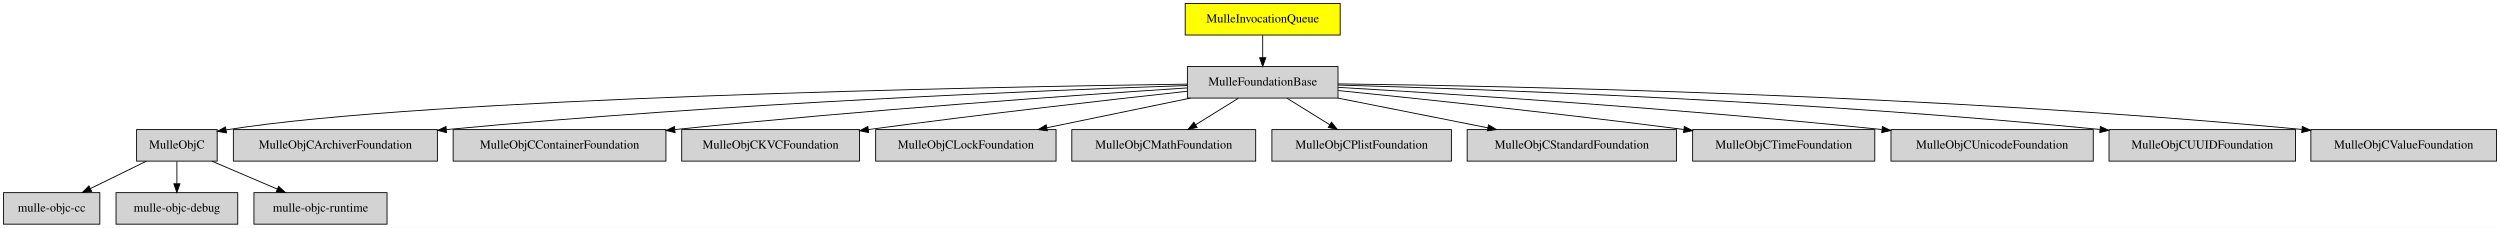
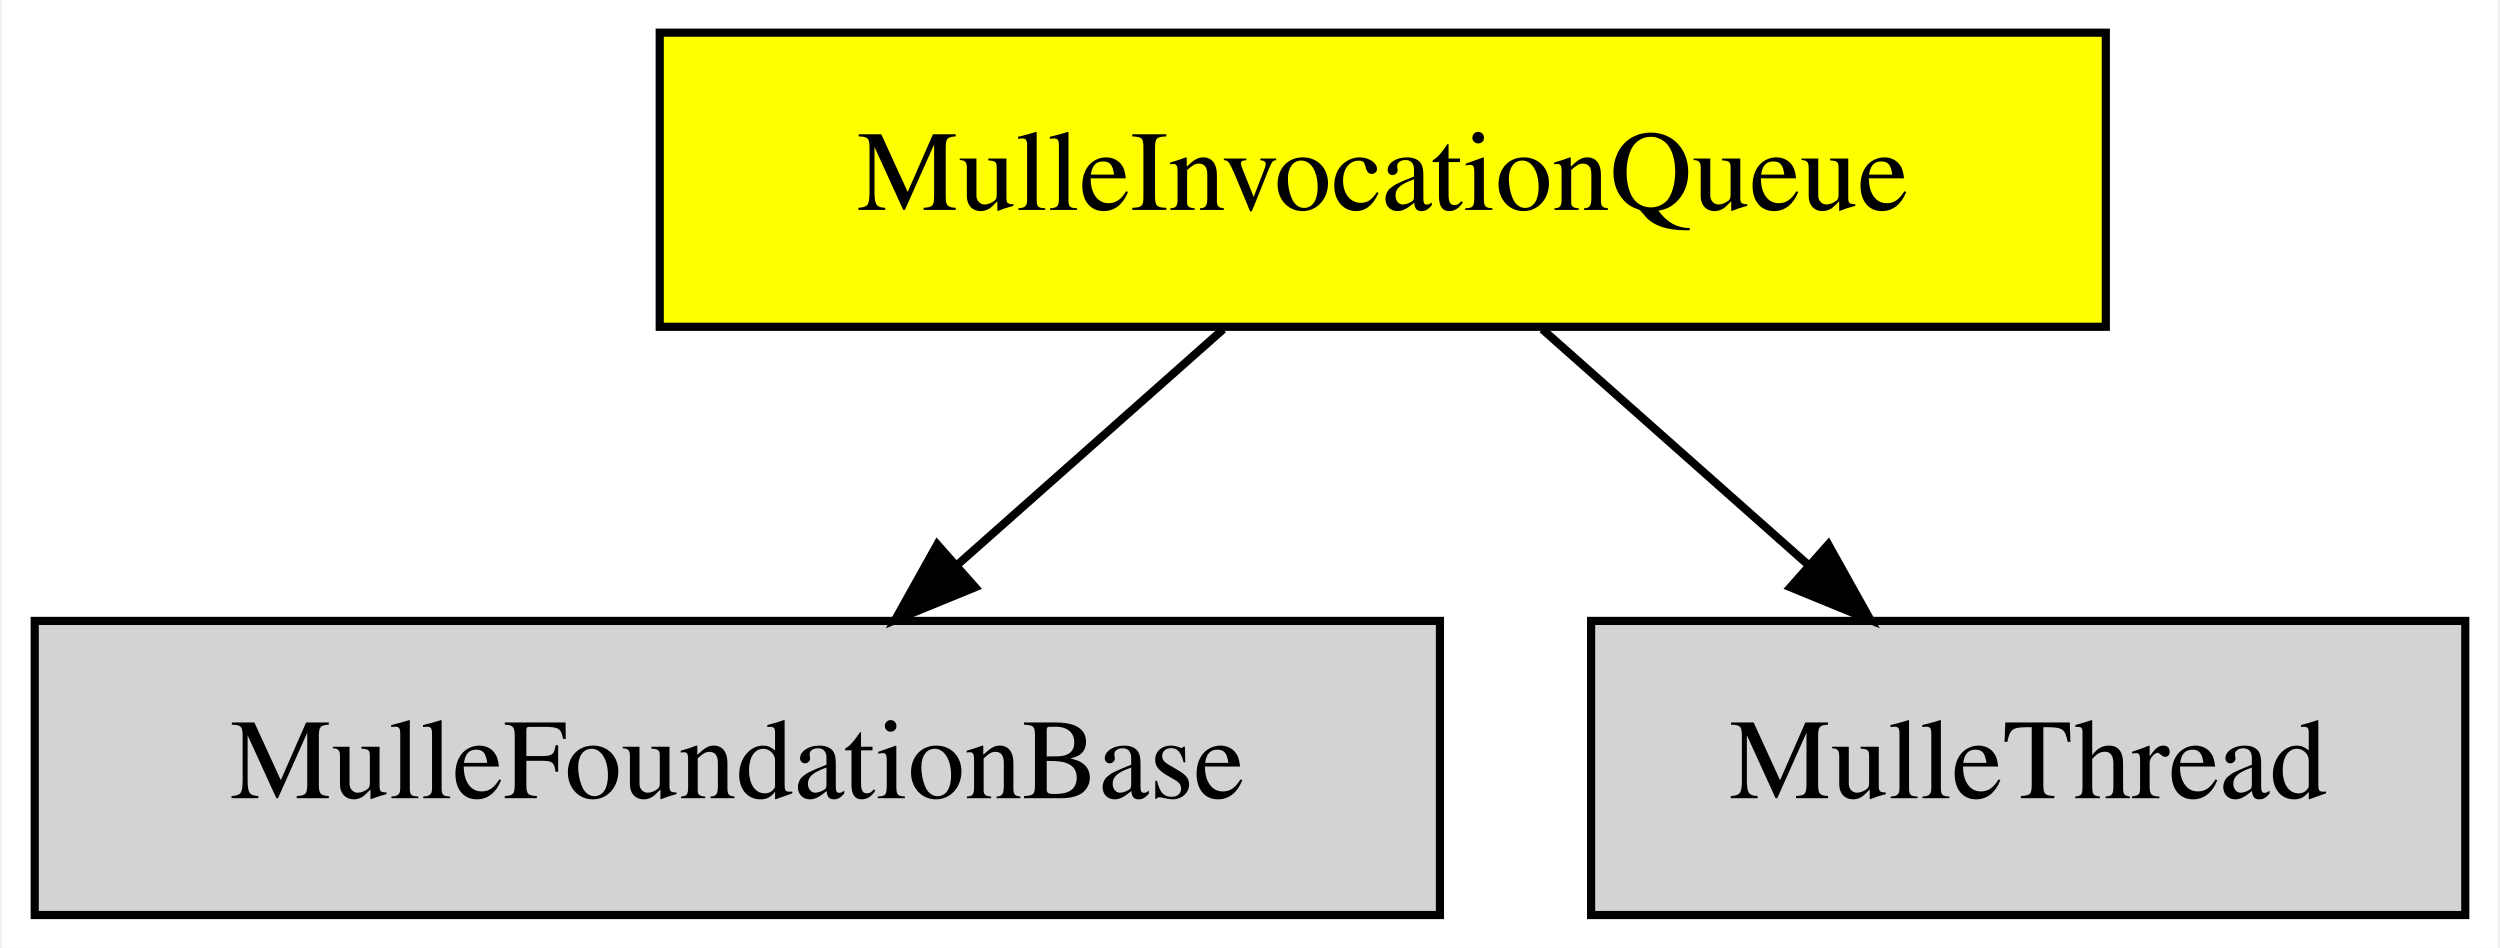
- <svg xmlns="http://www.w3.org/2000/svg" xmlns:xlink="http://www.w3.org/1999/xlink" width="2855pt" height="260pt" viewBox="0.00 0.00 2855.00 260.00">
-   <g id="graph0" class="graph" transform="scale(1 1) rotate(0) translate(4 256)">
-     <polygon fill="white" stroke="transparent" points="-4,4 -4,-256 2851,-256 2851,4 -4,4" />
+ <svg xmlns="http://www.w3.org/2000/svg" xmlns:xlink="http://www.w3.org/1999/xlink" width="306pt" height="116pt" viewBox="0.00 0.00 305.50 116.00">
+   <g id="graph0" class="graph" transform="scale(1 1) rotate(0) translate(4 112)">
+     <polygon fill="white" stroke="transparent" points="-4,4 -4,-112 301.5,-112 301.5,4 -4,4" />
    <g id="node1" class="node">
-       <polygon fill="yellow" stroke="black" points="1526.5,-252 1349.5,-252 1349.5,-216 1526.5,-216 1526.5,-252" />
-       <text text-anchor="middle" x="1438" y="-230.3" font-family="Times,serif" font-size="14.00">MulleInvocationQueue</text>
+       <polygon fill="yellow" stroke="black" points="253.5,-108 76.5,-108 76.5,-72 253.5,-72 253.5,-108" />
+       <text text-anchor="middle" x="165" y="-86.3" font-family="Times,serif" font-size="14.00">MulleInvocationQueue</text>
    </g>
    <g id="node2" class="node">
      <g id="a_node2">
        <a xlink:href="https://github.com/MulleFoundation/MulleFoundationBase" xlink:title="MulleFoundationBase">
-           <polygon fill="lightgrey" stroke="black" points="1524,-180 1352,-180 1352,-144 1524,-144 1524,-180" />
-           <text text-anchor="middle" x="1438" y="-158.3" font-family="Times,serif" font-size="14.00">MulleFoundationBase</text>
-         </a>
-       </g>
-     </g>
-     <g id="edge13" class="edge">
-       <path fill="none" stroke="black" d="M1438,-215.7C1438,-207.98 1438,-198.71 1438,-190.11" />
-       <polygon fill="black" stroke="black" points="1441.5,-190.1 1438,-180.1 1434.5,-190.1 1441.5,-190.1" />
-     </g>
-     <g id="node3" class="node">
-       <g id="a_node3">
-         <a xlink:href="https://github.com/mulle-objc/MulleObjC" xlink:title="MulleObjC">
-           <polygon fill="lightgrey" stroke="black" points="244,-108 152,-108 152,-72 244,-72 244,-108" />
-           <text text-anchor="middle" x="198" y="-86.3" font-family="Times,serif" font-size="14.00">MulleObjC</text>
+           <polygon fill="lightgrey" stroke="black" points="172,-36 0,-36 0,0 172,0 172,-36" />
+           <text text-anchor="middle" x="86" y="-14.3" font-family="Times,serif" font-size="14.00">MulleFoundationBase</text>
        </a>
      </g>
    </g>
    <g id="edge1" class="edge">
-       <path fill="none" stroke="black" d="M1351.83,-159.93C1119.73,-156.62 484.16,-144.55 254.22,-107.67" />
-       <polygon fill="black" stroke="black" points="254.67,-104.2 244.23,-106.01 253.52,-111.1 254.67,-104.2" />
+       <path fill="none" stroke="black" d="M145.47,-71.7C135.62,-62.97 123.51,-52.24 112.8,-42.75" />
+       <polygon fill="black" stroke="black" points="115.11,-40.12 105.3,-36.1 110.47,-45.36 115.11,-40.12" />
    </g>
-     <g id="node4" class="node">
-       <g id="a_node4">
-         <a xlink:href="https://github.com/MulleFoundation/MulleObjCArchiverFoundation@*" xlink:title="MulleObjCArchiverFoundation">
-           <polygon fill="lightgrey" stroke="black" points="495.5,-108 262.5,-108 262.5,-72 495.5,-72 495.5,-108" />
-           <text text-anchor="middle" x="379" y="-86.3" font-family="Times,serif" font-size="14.00">MulleObjCArchiverFoundation</text>
+     <g id="node3" class="node">
+       <g id="a_node3">
+         <a xlink:href="https://github.com/MulleFoundation/MulleThread" xlink:title="MulleThread">
+           <polygon fill="lightgrey" stroke="black" points="297.5,-36 190.5,-36 190.5,0 297.5,0 297.5,-36" />
+           <text text-anchor="middle" x="244" y="-14.3" font-family="Times,serif" font-size="14.00">MulleThread</text>
        </a>
      </g>
    </g>
    <g id="edge2" class="edge">
-       <path fill="none" stroke="black" d="M1351.97,-158.34C1189.03,-152.81 824.04,-138.1 506.01,-108.05" />
-       <polygon fill="black" stroke="black" points="505.95,-104.53 495.66,-107.06 505.29,-111.5 505.95,-104.53" />
-     </g>
-     <g id="node5" class="node">
-       <g id="a_node5">
-         <a xlink:href="https://github.com/MulleFoundation/MulleObjCContainerFoundation@*" xlink:title="MulleObjCContainerFoundation">
-           <polygon fill="lightgrey" stroke="black" points="756.5,-108 513.5,-108 513.5,-72 756.5,-72 756.5,-108" />
-           <text text-anchor="middle" x="635" y="-86.3" font-family="Times,serif" font-size="14.00">MulleObjCContainerFoundation</text>
-         </a>
-       </g>
-     </g>
-     <g id="edge3" class="edge">
-       <path fill="none" stroke="black" d="M1351.95,-155.6C1225.94,-147.39 983.58,-130.43 766.64,-108.04" />
-       <polygon fill="black" stroke="black" points="766.96,-104.55 756.66,-107 766.24,-111.51 766.96,-104.55" />
-     </g>
-     <g id="node6" class="node">
-       <g id="a_node6">
-         <a xlink:href="https://github.com/MulleFoundation/MulleObjCKVCFoundation@*" xlink:title="MulleObjCKVCFoundation">
-           <polygon fill="lightgrey" stroke="black" points="977.5,-108 774.5,-108 774.5,-72 977.5,-72 977.5,-108" />
-           <text text-anchor="middle" x="876" y="-86.3" font-family="Times,serif" font-size="14.00">MulleObjCKVCFoundation</text>
-         </a>
-       </g>
-     </g>
-     <g id="edge4" class="edge">
-       <path fill="none" stroke="black" d="M1351.85,-151.78C1263.22,-142.09 1120.91,-125.96 987.59,-108.05" />
-       <polygon fill="black" stroke="black" points="987.98,-104.57 977.6,-106.71 987.05,-111.51 987.98,-104.57" />
-     </g>
-     <g id="node7" class="node">
-       <g id="a_node7">
-         <a xlink:href="https://github.com/MulleFoundation/MulleObjCLockFoundation@*" xlink:title="MulleObjCLockFoundation">
-           <polygon fill="lightgrey" stroke="black" points="1202,-108 996,-108 996,-72 1202,-72 1202,-108" />
-           <text text-anchor="middle" x="1099" y="-86.3" font-family="Times,serif" font-size="14.00">MulleObjCLockFoundation</text>
-         </a>
-       </g>
-     </g>
-     <g id="edge5" class="edge">
-       <path fill="none" stroke="black" d="M1355.5,-143.97C1305.99,-133.74 1242.88,-120.71 1191.65,-110.13" />
-       <polygon fill="black" stroke="black" points="1192.07,-106.64 1181.57,-108.05 1190.66,-113.5 1192.07,-106.64" />
-     </g>
-     <g id="node8" class="node">
-       <g id="a_node8">
-         <a xlink:href="https://github.com/MulleFoundation/MulleObjCMathFoundation@*" xlink:title="MulleObjCMathFoundation">
-           <polygon fill="lightgrey" stroke="black" points="1430,-108 1220,-108 1220,-72 1430,-72 1430,-108" />
-           <text text-anchor="middle" x="1325" y="-86.3" font-family="Times,serif" font-size="14.00">MulleObjCMathFoundation</text>
-         </a>
-       </g>
-     </g>
-     <g id="edge6" class="edge">
-       <path fill="none" stroke="black" d="M1410.36,-143.88C1395.58,-134.72 1377.21,-123.34 1361.3,-113.48" />
-       <polygon fill="black" stroke="black" points="1363.09,-110.48 1352.75,-108.19 1359.41,-116.43 1363.09,-110.48" />
-     </g>
-     <g id="node9" class="node">
-       <g id="a_node9">
-         <a xlink:href="https://github.com/MulleFoundation/MulleObjCPlistFoundation@*" xlink:title="MulleObjCPlistFoundation">
-           <polygon fill="lightgrey" stroke="black" points="1653.5,-108 1448.5,-108 1448.5,-72 1653.5,-72 1653.5,-108" />
-           <text text-anchor="middle" x="1551" y="-86.3" font-family="Times,serif" font-size="14.00">MulleObjCPlistFoundation</text>
-         </a>
-       </g>
-     </g>
-     <g id="edge7" class="edge">
-       <path fill="none" stroke="black" d="M1465.64,-143.88C1480.42,-134.72 1498.79,-123.34 1514.7,-113.48" />
-       <polygon fill="black" stroke="black" points="1516.59,-116.43 1523.25,-108.19 1512.91,-110.48 1516.59,-116.43" />
-     </g>
-     <g id="node10" class="node">
-       <g id="a_node10">
-         <a xlink:href="https://github.com/MulleFoundation/MulleObjCStandardFoundation@*" xlink:title="MulleObjCStandardFoundation">
-           <polygon fill="lightgrey" stroke="black" points="1910.5,-108 1671.5,-108 1671.5,-72 1910.5,-72 1910.5,-108" />
-           <text text-anchor="middle" x="1791" y="-86.3" font-family="Times,serif" font-size="14.00">MulleObjCStandardFoundation</text>
-         </a>
-       </g>
-     </g>
-     <g id="edge8" class="edge">
-       <path fill="none" stroke="black" d="M1523.9,-143.97C1575.68,-133.7 1641.73,-120.6 1695.19,-110" />
-       <polygon fill="black" stroke="black" points="1695.89,-113.43 1705.02,-108.05 1694.53,-106.56 1695.89,-113.43" />
-     </g>
-     <g id="node11" class="node">
-       <g id="a_node11">
-         <a xlink:href="https://github.com/MulleFoundation/MulleObjCTimeFoundation@*" xlink:title="MulleObjCTimeFoundation">
-           <polygon fill="lightgrey" stroke="black" points="2137,-108 1929,-108 1929,-72 2137,-72 2137,-108" />
-           <text text-anchor="middle" x="2033" y="-86.3" font-family="Times,serif" font-size="14.00">MulleObjCTimeFoundation</text>
-         </a>
-       </g>
-     </g>
-     <g id="edge9" class="edge">
-       <path fill="none" stroke="black" d="M1524.32,-152.55C1618.7,-143.08 1774.64,-126.74 1919.03,-108.1" />
-       <polygon fill="black" stroke="black" points="1919.5,-111.57 1928.96,-106.81 1918.6,-104.63 1919.5,-111.57" />
-     </g>
-     <g id="node12" class="node">
-       <g id="a_node12">
-         <a xlink:href="https://github.com/MulleFoundation/MulleObjCUnicodeFoundation@*" xlink:title="MulleObjCUnicodeFoundation">
-           <polygon fill="lightgrey" stroke="black" points="2386.5,-108 2155.5,-108 2155.5,-72 2386.5,-72 2386.5,-108" />
-           <text text-anchor="middle" x="2271" y="-86.3" font-family="Times,serif" font-size="14.00">MulleObjCUnicodeFoundation</text>
-         </a>
-       </g>
-     </g>
-     <g id="edge10" class="edge">
-       <path fill="none" stroke="black" d="M1524.25,-156.23C1655.77,-148.58 1914.56,-132.06 2145,-108.07" />
-       <polygon fill="black" stroke="black" points="2145.67,-111.52 2155.26,-106.99 2144.94,-104.55 2145.67,-111.52" />
-     </g>
-     <g id="node13" class="node">
-       <g id="a_node13">
-         <a xlink:href="https://github.com/MulleFoundation/MulleObjCUUIDFoundation@*" xlink:title="MulleObjCUUIDFoundation">
-           <polygon fill="lightgrey" stroke="black" points="2617.5,-108 2404.5,-108 2404.5,-72 2617.5,-72 2617.5,-108" />
-           <text text-anchor="middle" x="2511" y="-86.3" font-family="Times,serif" font-size="14.00">MulleObjCUUIDFoundation</text>
-         </a>
-       </g>
-     </g>
-     <g id="edge11" class="edge">
-       <path fill="none" stroke="black" d="M1524.08,-158.88C1690.37,-154.2 2067.49,-140.78 2394.09,-108.14" />
-       <polygon fill="black" stroke="black" points="2394.62,-111.61 2404.22,-107.12 2393.92,-104.64 2394.62,-111.61" />
-     </g>
-     <g id="node14" class="node">
-       <g id="a_node14">
-         <a xlink:href="https://github.com/MulleFoundation/MulleObjCValueFoundation@*" xlink:title="MulleObjCValueFoundation">
-           <polygon fill="lightgrey" stroke="black" points="2847,-108 2635,-108 2635,-72 2847,-72 2847,-108" />
-           <text text-anchor="middle" x="2741" y="-86.3" font-family="Times,serif" font-size="14.00">MulleObjCValueFoundation</text>
-         </a>
-       </g>
-     </g>
-     <g id="edge12" class="edge">
-       <path fill="none" stroke="black" d="M1524.01,-160.21C1718.51,-157.78 2207.19,-147.94 2624.69,-108.17" />
-       <polygon fill="black" stroke="black" points="2625.23,-111.64 2634.85,-107.2 2624.56,-104.67 2625.23,-111.64" />
-     </g>
-     <g id="node15" class="node">
-       <g id="a_node15">
-         <a xlink:href="https://github.com/mulle-cc/mulle-objc-cc" xlink:title="mulle-objc-cc">
-           <polygon fill="lightgrey" stroke="black" points="110,-36 0,-36 0,0 110,0 110,-36" />
-           <text text-anchor="middle" x="55" y="-14.3" font-family="Times,serif" font-size="14.00">mulle-objc-cc</text>
-         </a>
-       </g>
-     </g>
-     <g id="edge14" class="edge">
-       <path fill="none" stroke="black" d="M163.02,-71.88C143.8,-62.47 119.77,-50.71 99.26,-40.67" />
-       <polygon fill="black" stroke="black" points="100.64,-37.44 90.12,-36.19 97.56,-43.73 100.64,-37.44" />
-     </g>
-     <g id="node16" class="node">
-       <g id="a_node16">
-         <a xlink:href="https://github.com/mulle-objc/mulle-objc-debug" xlink:title="mulle-objc-debug">
-           <polygon fill="lightgrey" stroke="black" points="267.5,-36 128.5,-36 128.5,0 267.5,0 267.5,-36" />
-           <text text-anchor="middle" x="198" y="-14.3" font-family="Times,serif" font-size="14.00">mulle-objc-debug</text>
-         </a>
-       </g>
-     </g>
-     <g id="edge15" class="edge">
-       <path fill="none" stroke="black" d="M198,-71.7C198,-63.98 198,-54.71 198,-46.11" />
-       <polygon fill="black" stroke="black" points="201.5,-46.1 198,-36.1 194.5,-46.1 201.5,-46.1" />
-     </g>
-     <g id="node17" class="node">
-       <g id="a_node17">
-         <a xlink:href="https://github.com/mulle-objc/mulle-objc-runtime" xlink:title="mulle-objc-runtime">
-           <polygon fill="lightgrey" stroke="black" points="438,-36 286,-36 286,0 438,0 438,-36" />
-           <text text-anchor="middle" x="362" y="-14.3" font-family="Times,serif" font-size="14.00">mulle-objc-runtime</text>
-         </a>
-       </g>
-     </g>
-     <g id="edge16" class="edge">
-       <path fill="none" stroke="black" d="M238.12,-71.88C260.64,-62.26 288.92,-50.19 312.77,-40.01" />
-       <polygon fill="black" stroke="black" points="314.19,-43.21 322.01,-36.07 311.44,-36.77 314.19,-43.21" />
+       <path fill="none" stroke="black" d="M184.53,-71.7C194.38,-62.97 206.49,-52.24 217.2,-42.75" />
+       <polygon fill="black" stroke="black" points="219.53,-45.36 224.7,-36.1 214.89,-40.12 219.53,-45.36" />
    </g>
  </g>
</svg>
